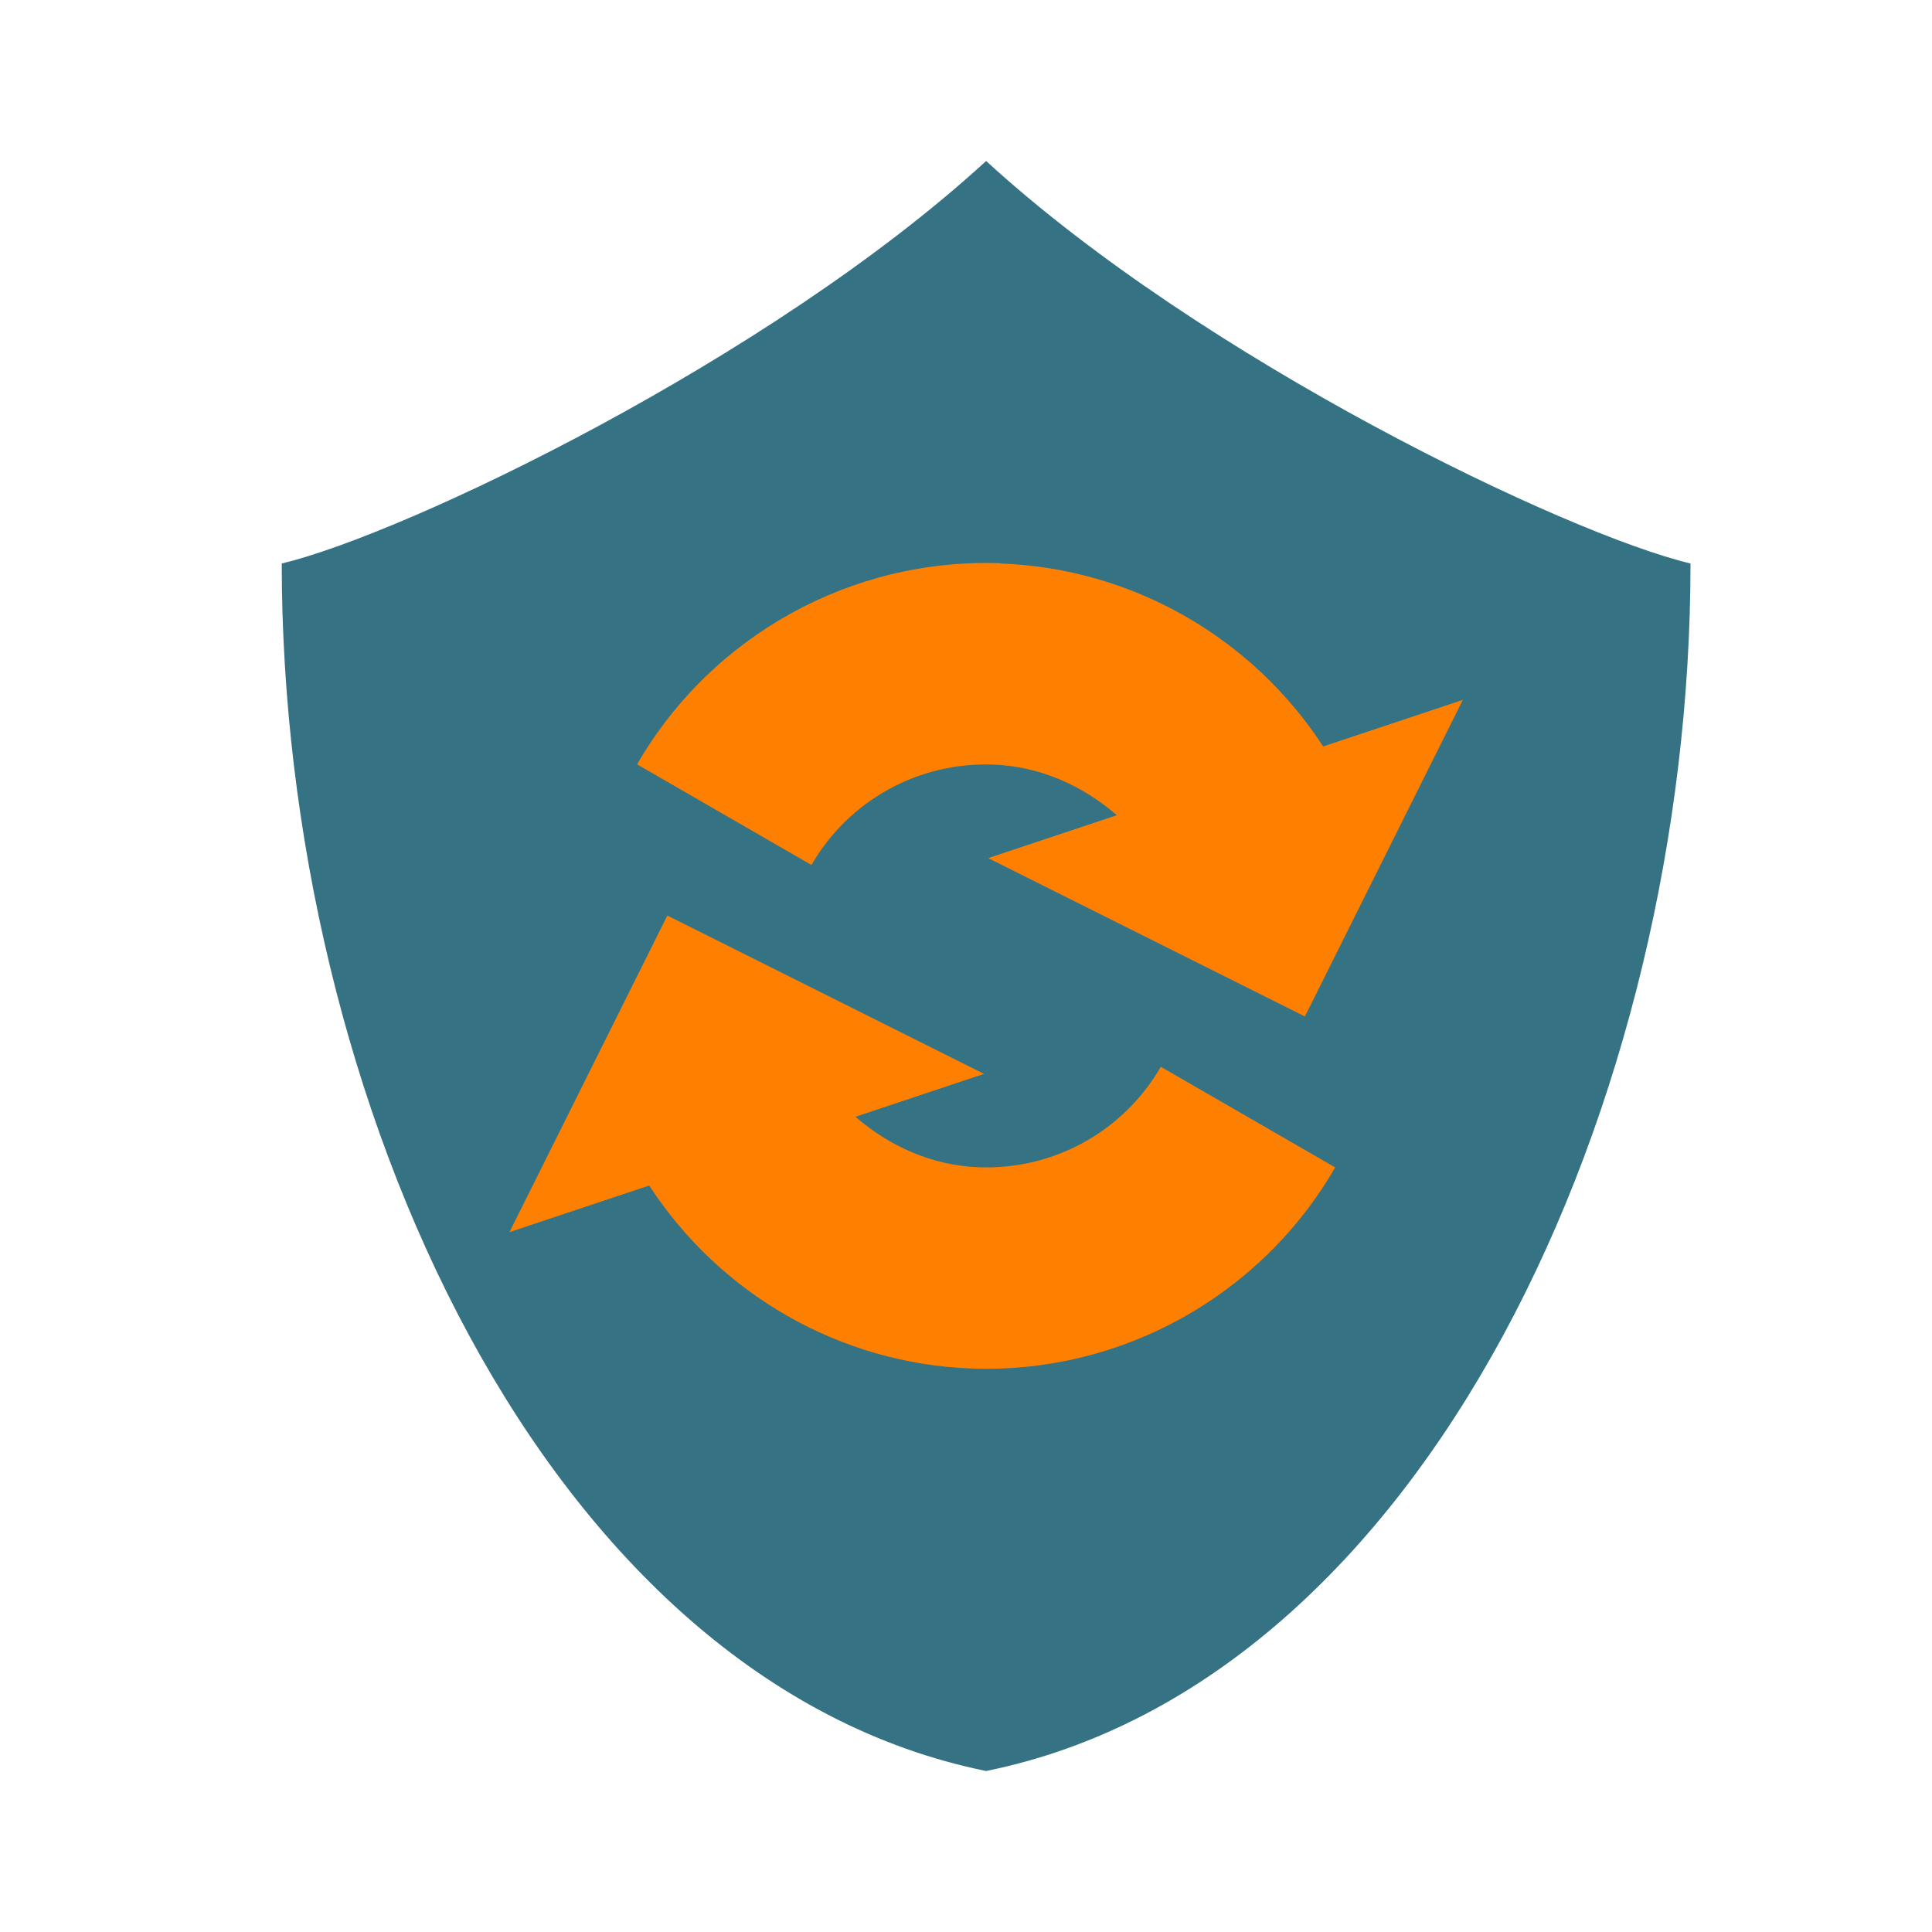
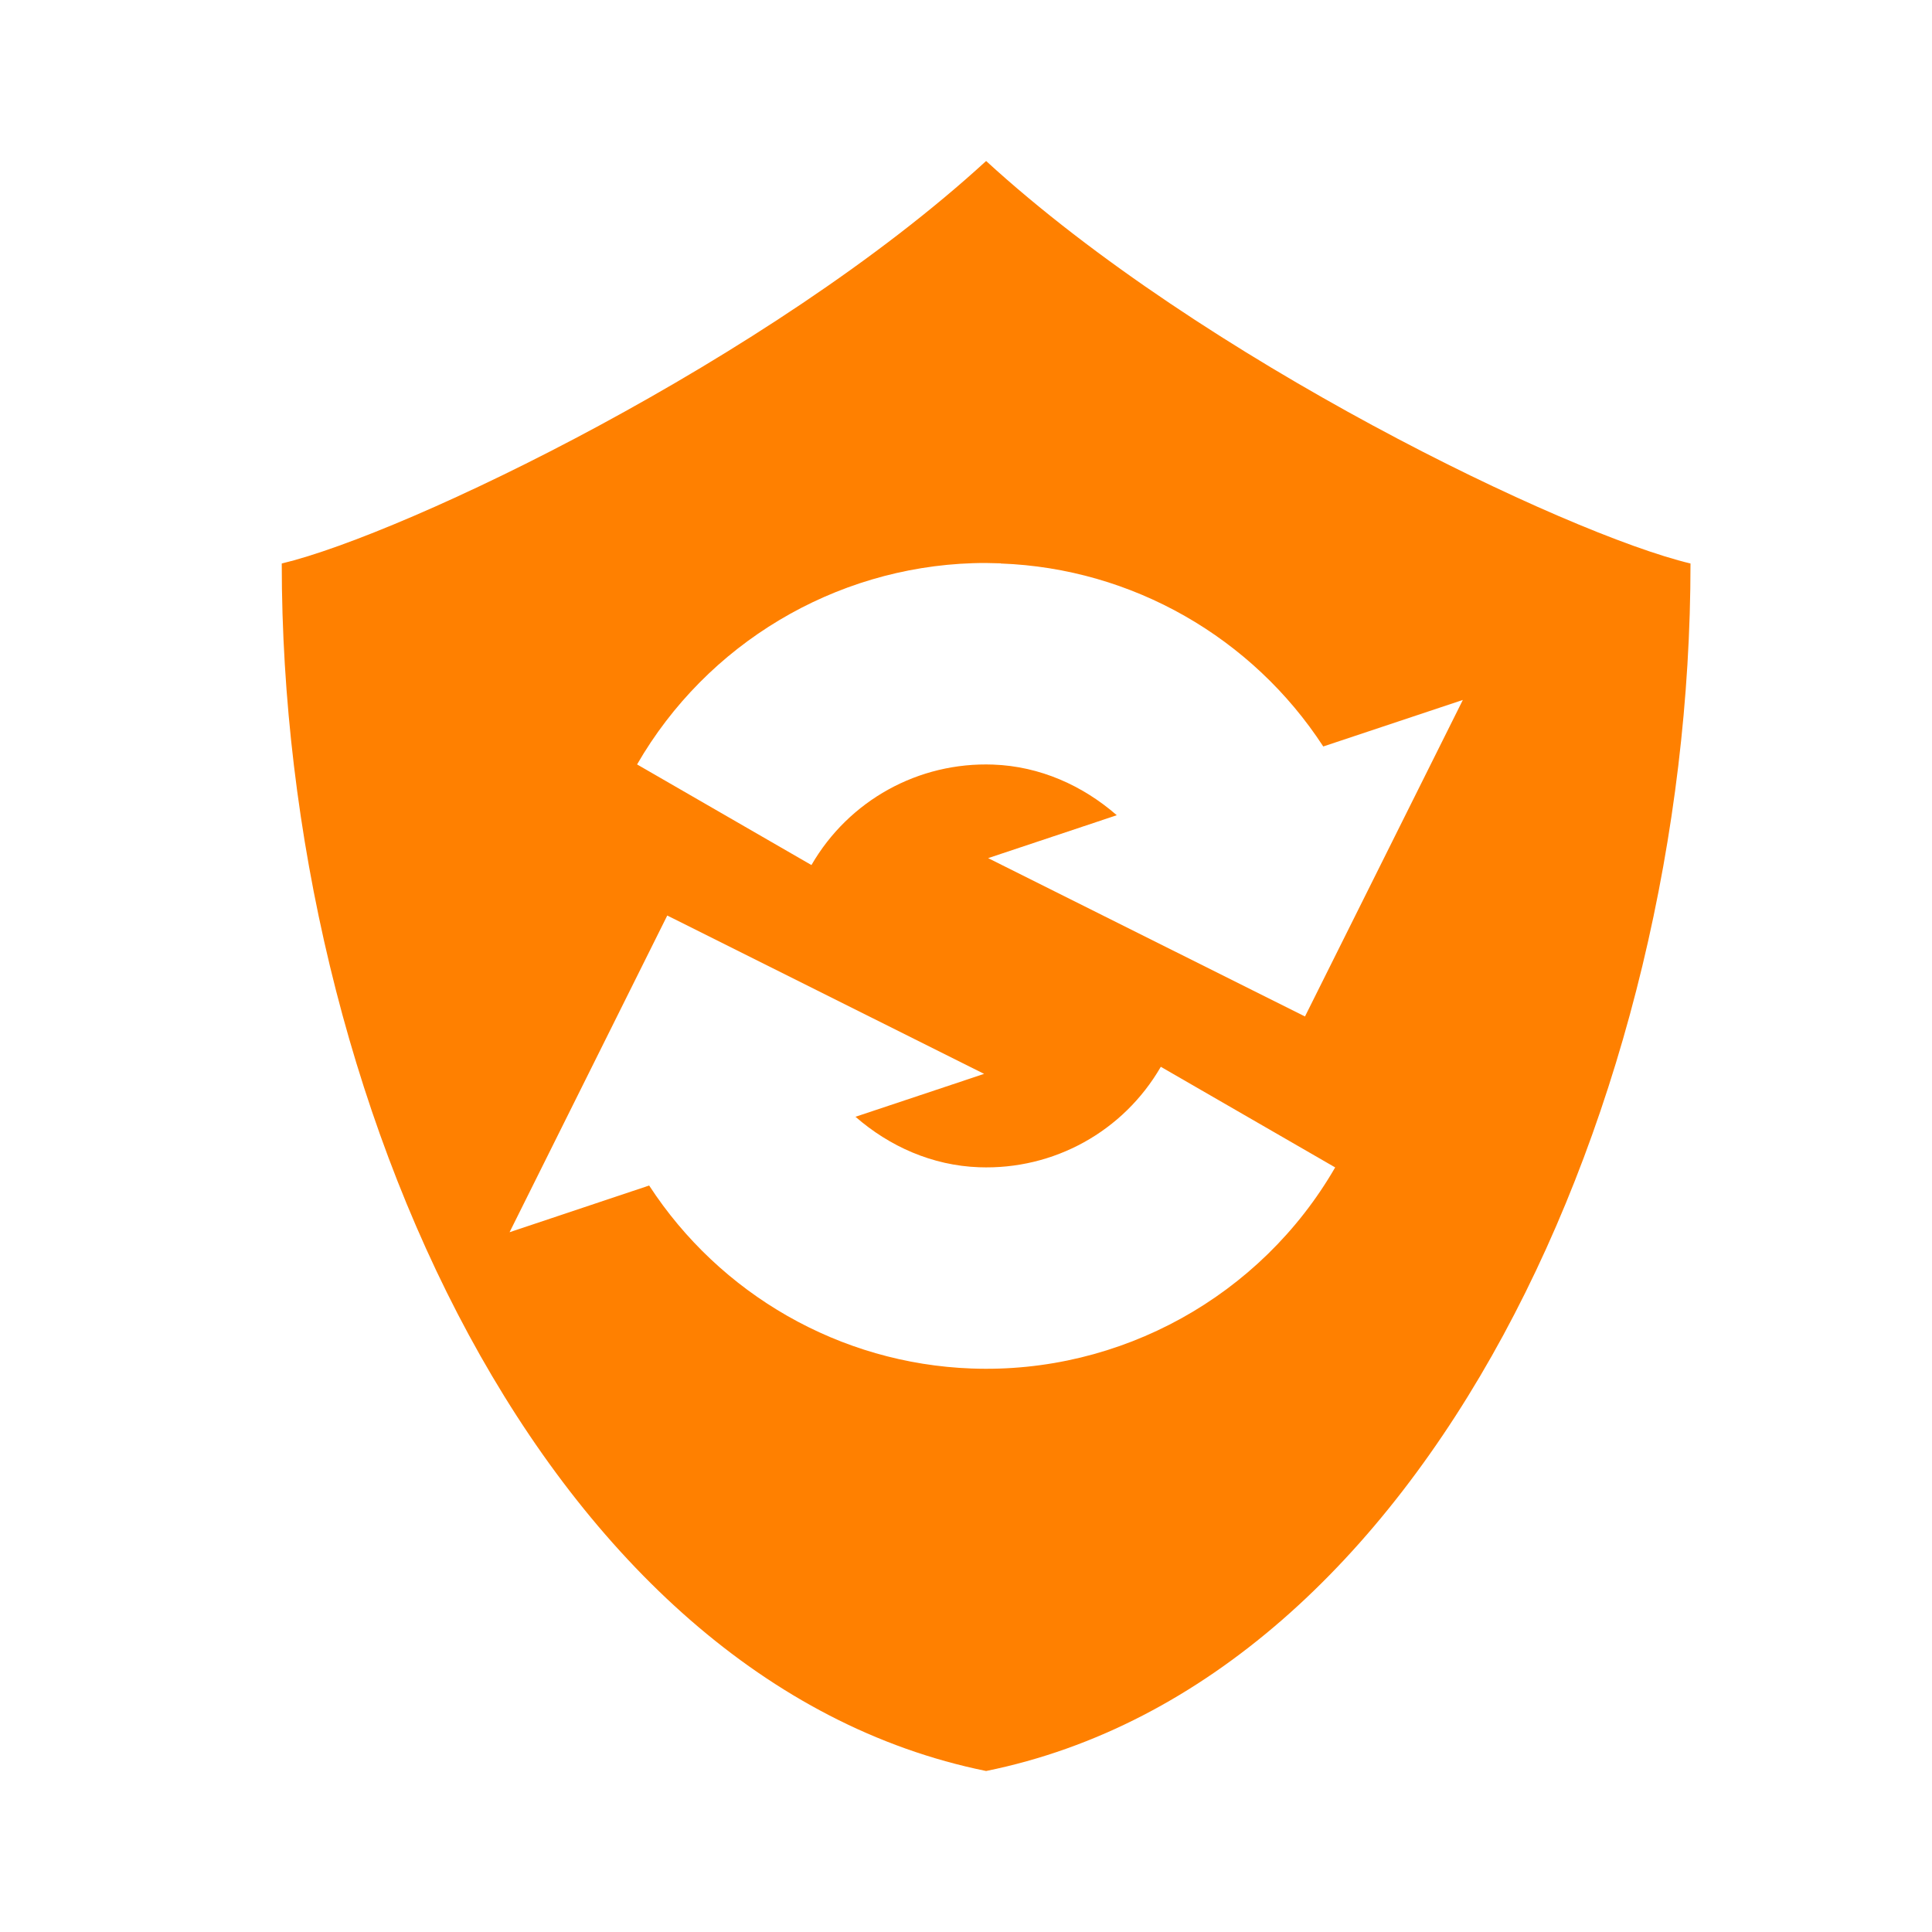
<svg xmlns="http://www.w3.org/2000/svg" width="24" height="24" version="1.1" id="svg299">
  <defs id="defs293">
    <style id="current-color-scheme" type="text/css">
   .ColorScheme-Text { color:#dfdfdf; } .ColorScheme-Highlight { color:#4285f4; } .ColorScheme-NeutralText { color:#ff9800; } .ColorScheme-PositiveText { color:#4caf50; } .ColorScheme-NegativeText { color:#f44336; }
  </style>
  </defs>
-   <path style="fill:#347284;fill-rule:evenodd;stroke-width:1.25;fill-opacity:1" d="M 12.25,2 C 9.565,4.462 5.043,6.631 3.5,7 3.5,13.666 6.781,20.889 12.25,22 17.719,20.889 21,13.666 21,7 19.456,6.631 14.935,4.462 12.25,2 Z" id="path295" />
-   <path style="fill:#ff8000;fill-rule:evenodd;stroke-width:1.25;fill-opacity:1" d="M 8.29,11.373 12.224,13.34 10.627,13.873 C 11.049,14.24 11.58,14.479 12.162,14.5 13.09,14.534 13.955,14.056 14.42,13.252 l 2.166,1.25 C 15.661,16.105 13.918,17.069 12.069,17 10.433,16.94 8.944,16.079 8.065,14.727 l -1.736,0.579 z" id="path1213" />
-   <path style="fill:#ff8000;fill-rule:evenodd;stroke-width:1.25;fill-opacity:1" d="M 12.431,6.997 V 7 h 0.001 c 1.636,0.06 3.126,0.922 4.005,2.273 L 18.172,8.694 16.21,12.627 12.276,10.66 13.874,10.127 C 13.451,9.76 12.92,9.519 12.338,9.498 11.41,9.464 10.545,9.941 10.08,10.745 L 7.914,9.495 C 8.839,7.893 10.582,6.929 12.431,6.997 Z" id="path1211" />
+   <path id="path295" style="fill:#ff8000;fill-rule:evenodd;stroke-width:1.25;fill-opacity:1" d="M 12.25 2 C 9.565 4.462 5.043 6.631 3.5 7 C 3.5 13.666 6.781 20.889 12.25 22 C 17.719 20.889 21 13.666 21 7 C 19.456 6.631 14.935 4.462 12.25 2 z M 12.086 6.996 C 12.201 6.992 12.316 6.994 12.432 6.998 L 12.432 7 C 14.068 7.06 15.559 7.922 16.438 9.273 L 18.172 8.695 L 16.211 12.627 L 12.275 10.66 L 13.873 10.127 C 13.451 9.759 12.92 9.519 12.338 9.498 C 11.41 9.464 10.545 9.942 10.08 10.746 L 7.914 9.496 C 8.781 7.994 10.367 7.051 12.086 6.996 z M 8.289 11.373 L 12.225 13.34 L 10.627 13.873 C 11.049 14.241 11.58 14.479 12.162 14.5 C 13.09 14.534 13.955 14.056 14.42 13.252 L 16.586 14.502 C 15.661 16.104 13.917 17.069 12.068 17 C 10.433 16.94 8.943 16.078 8.064 14.727 L 6.33 15.307 L 8.289 11.373 z " />
</svg>
